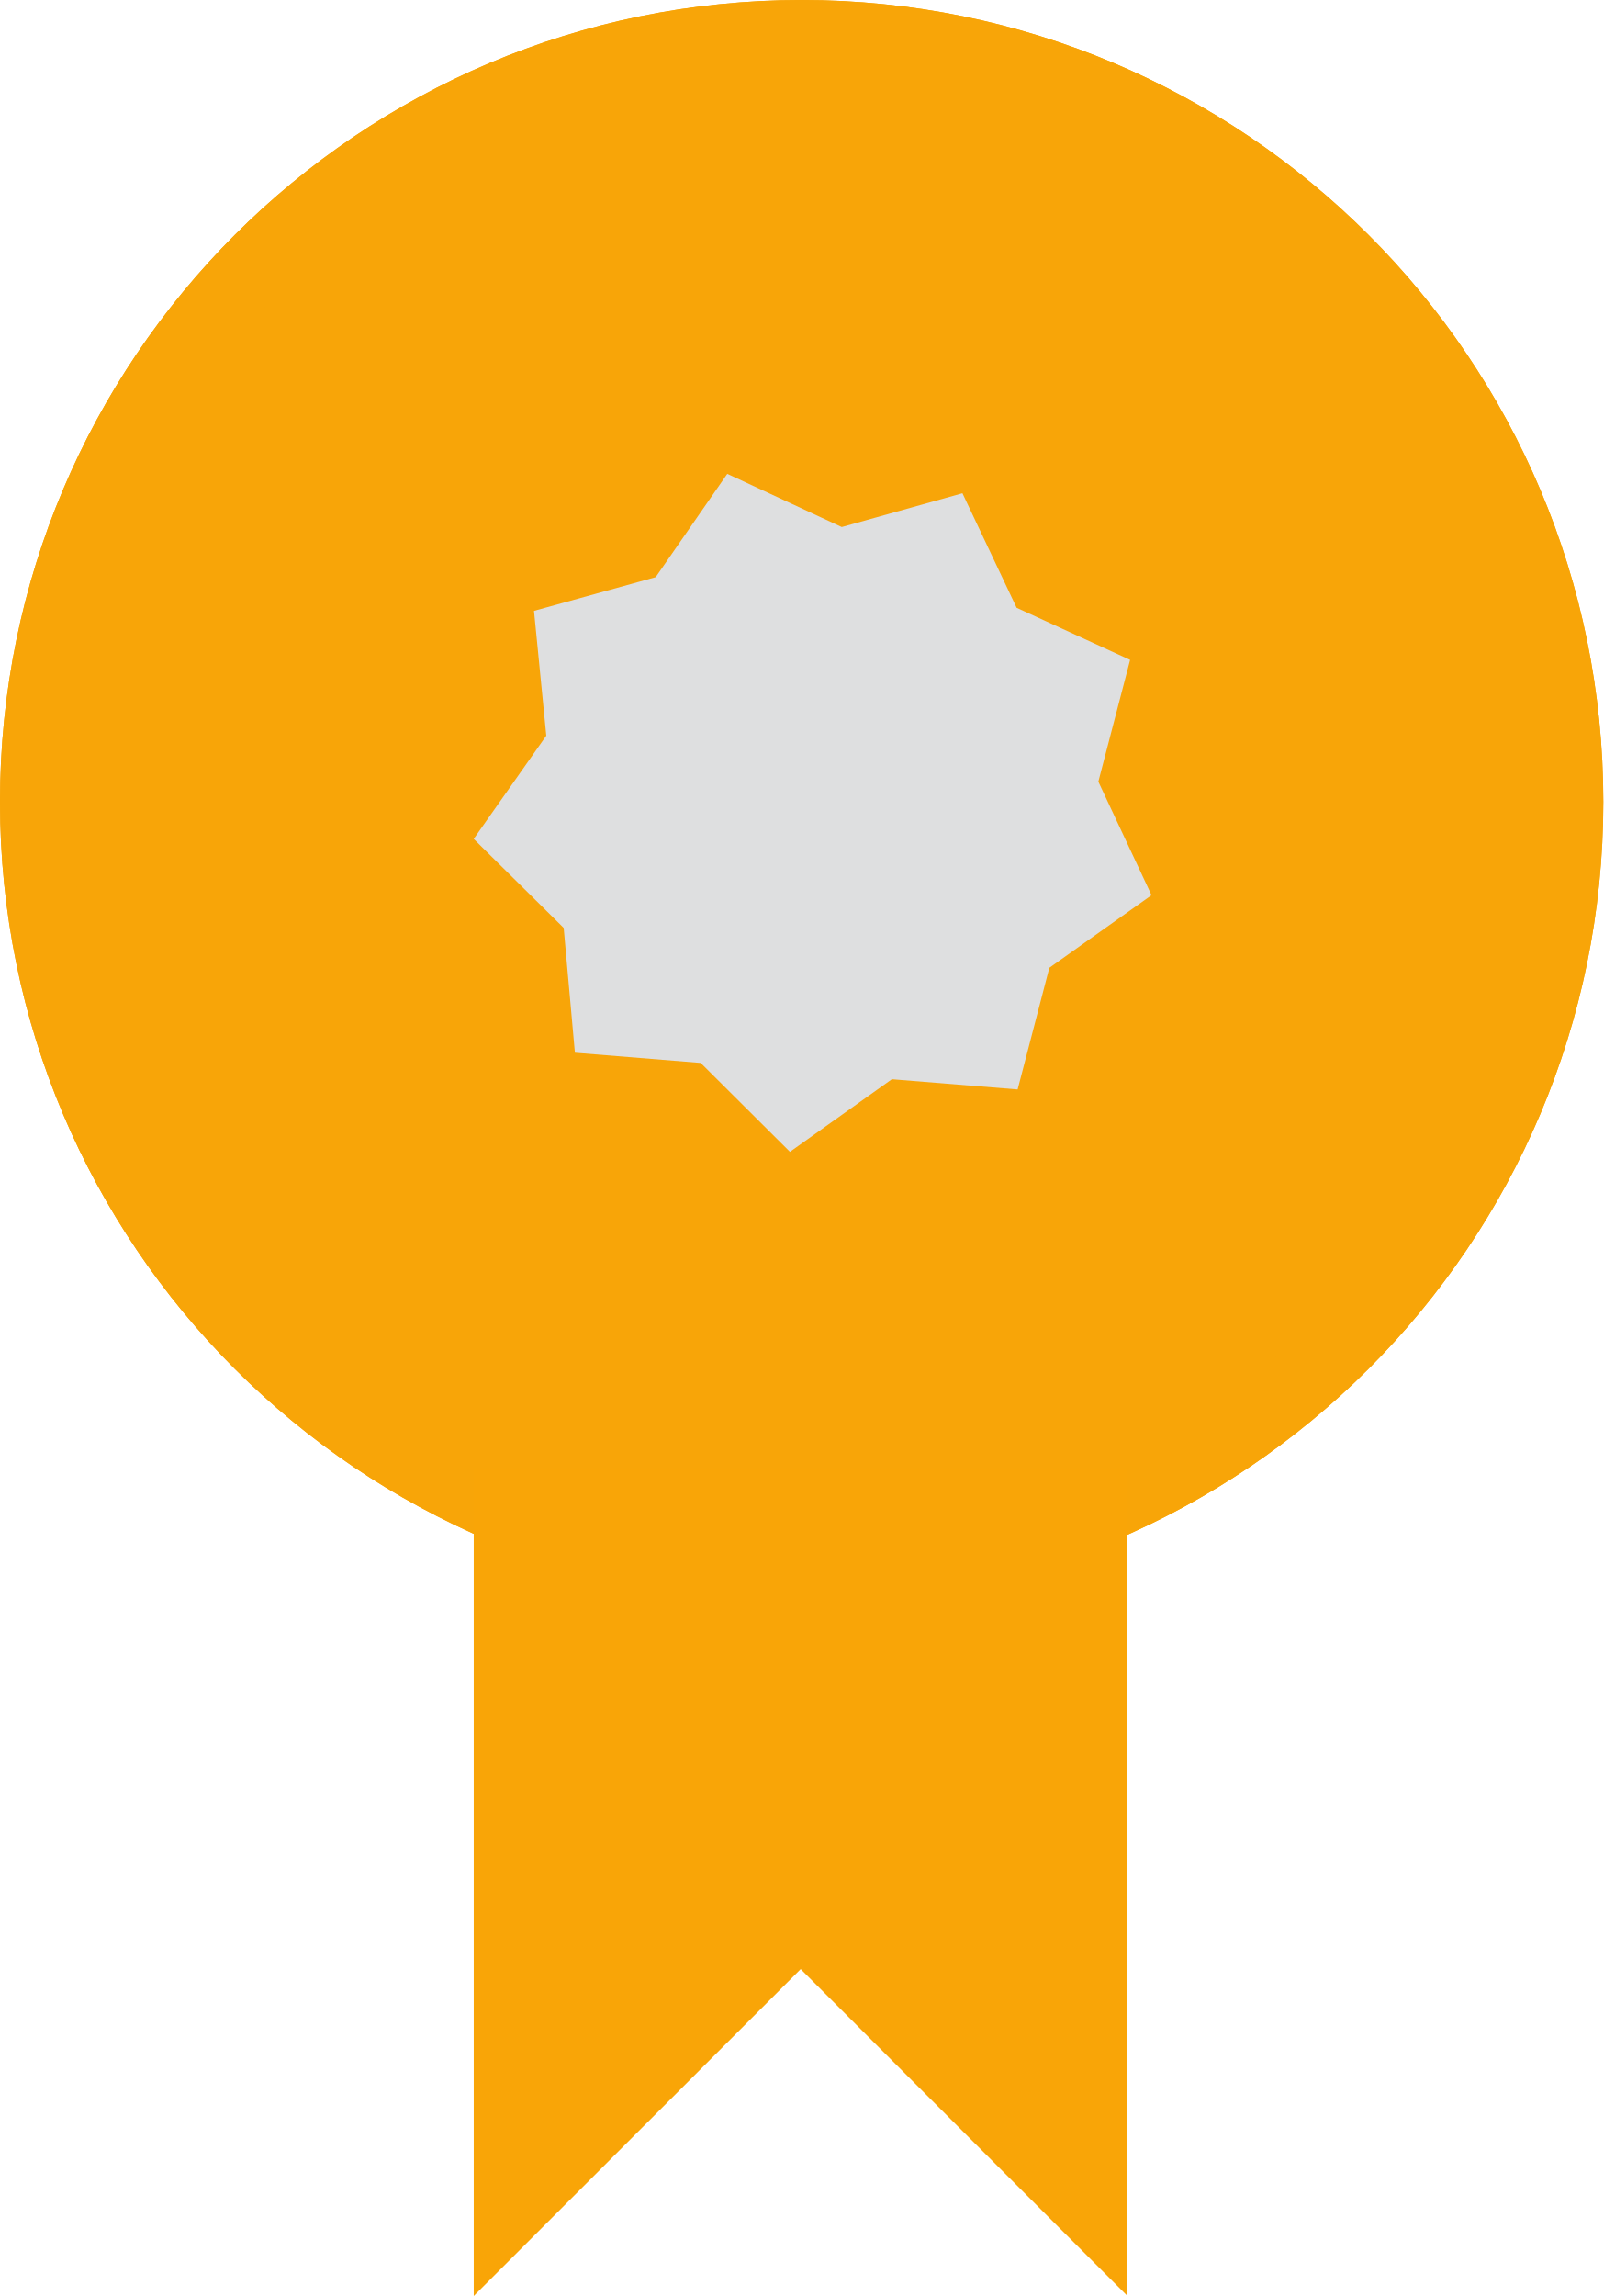
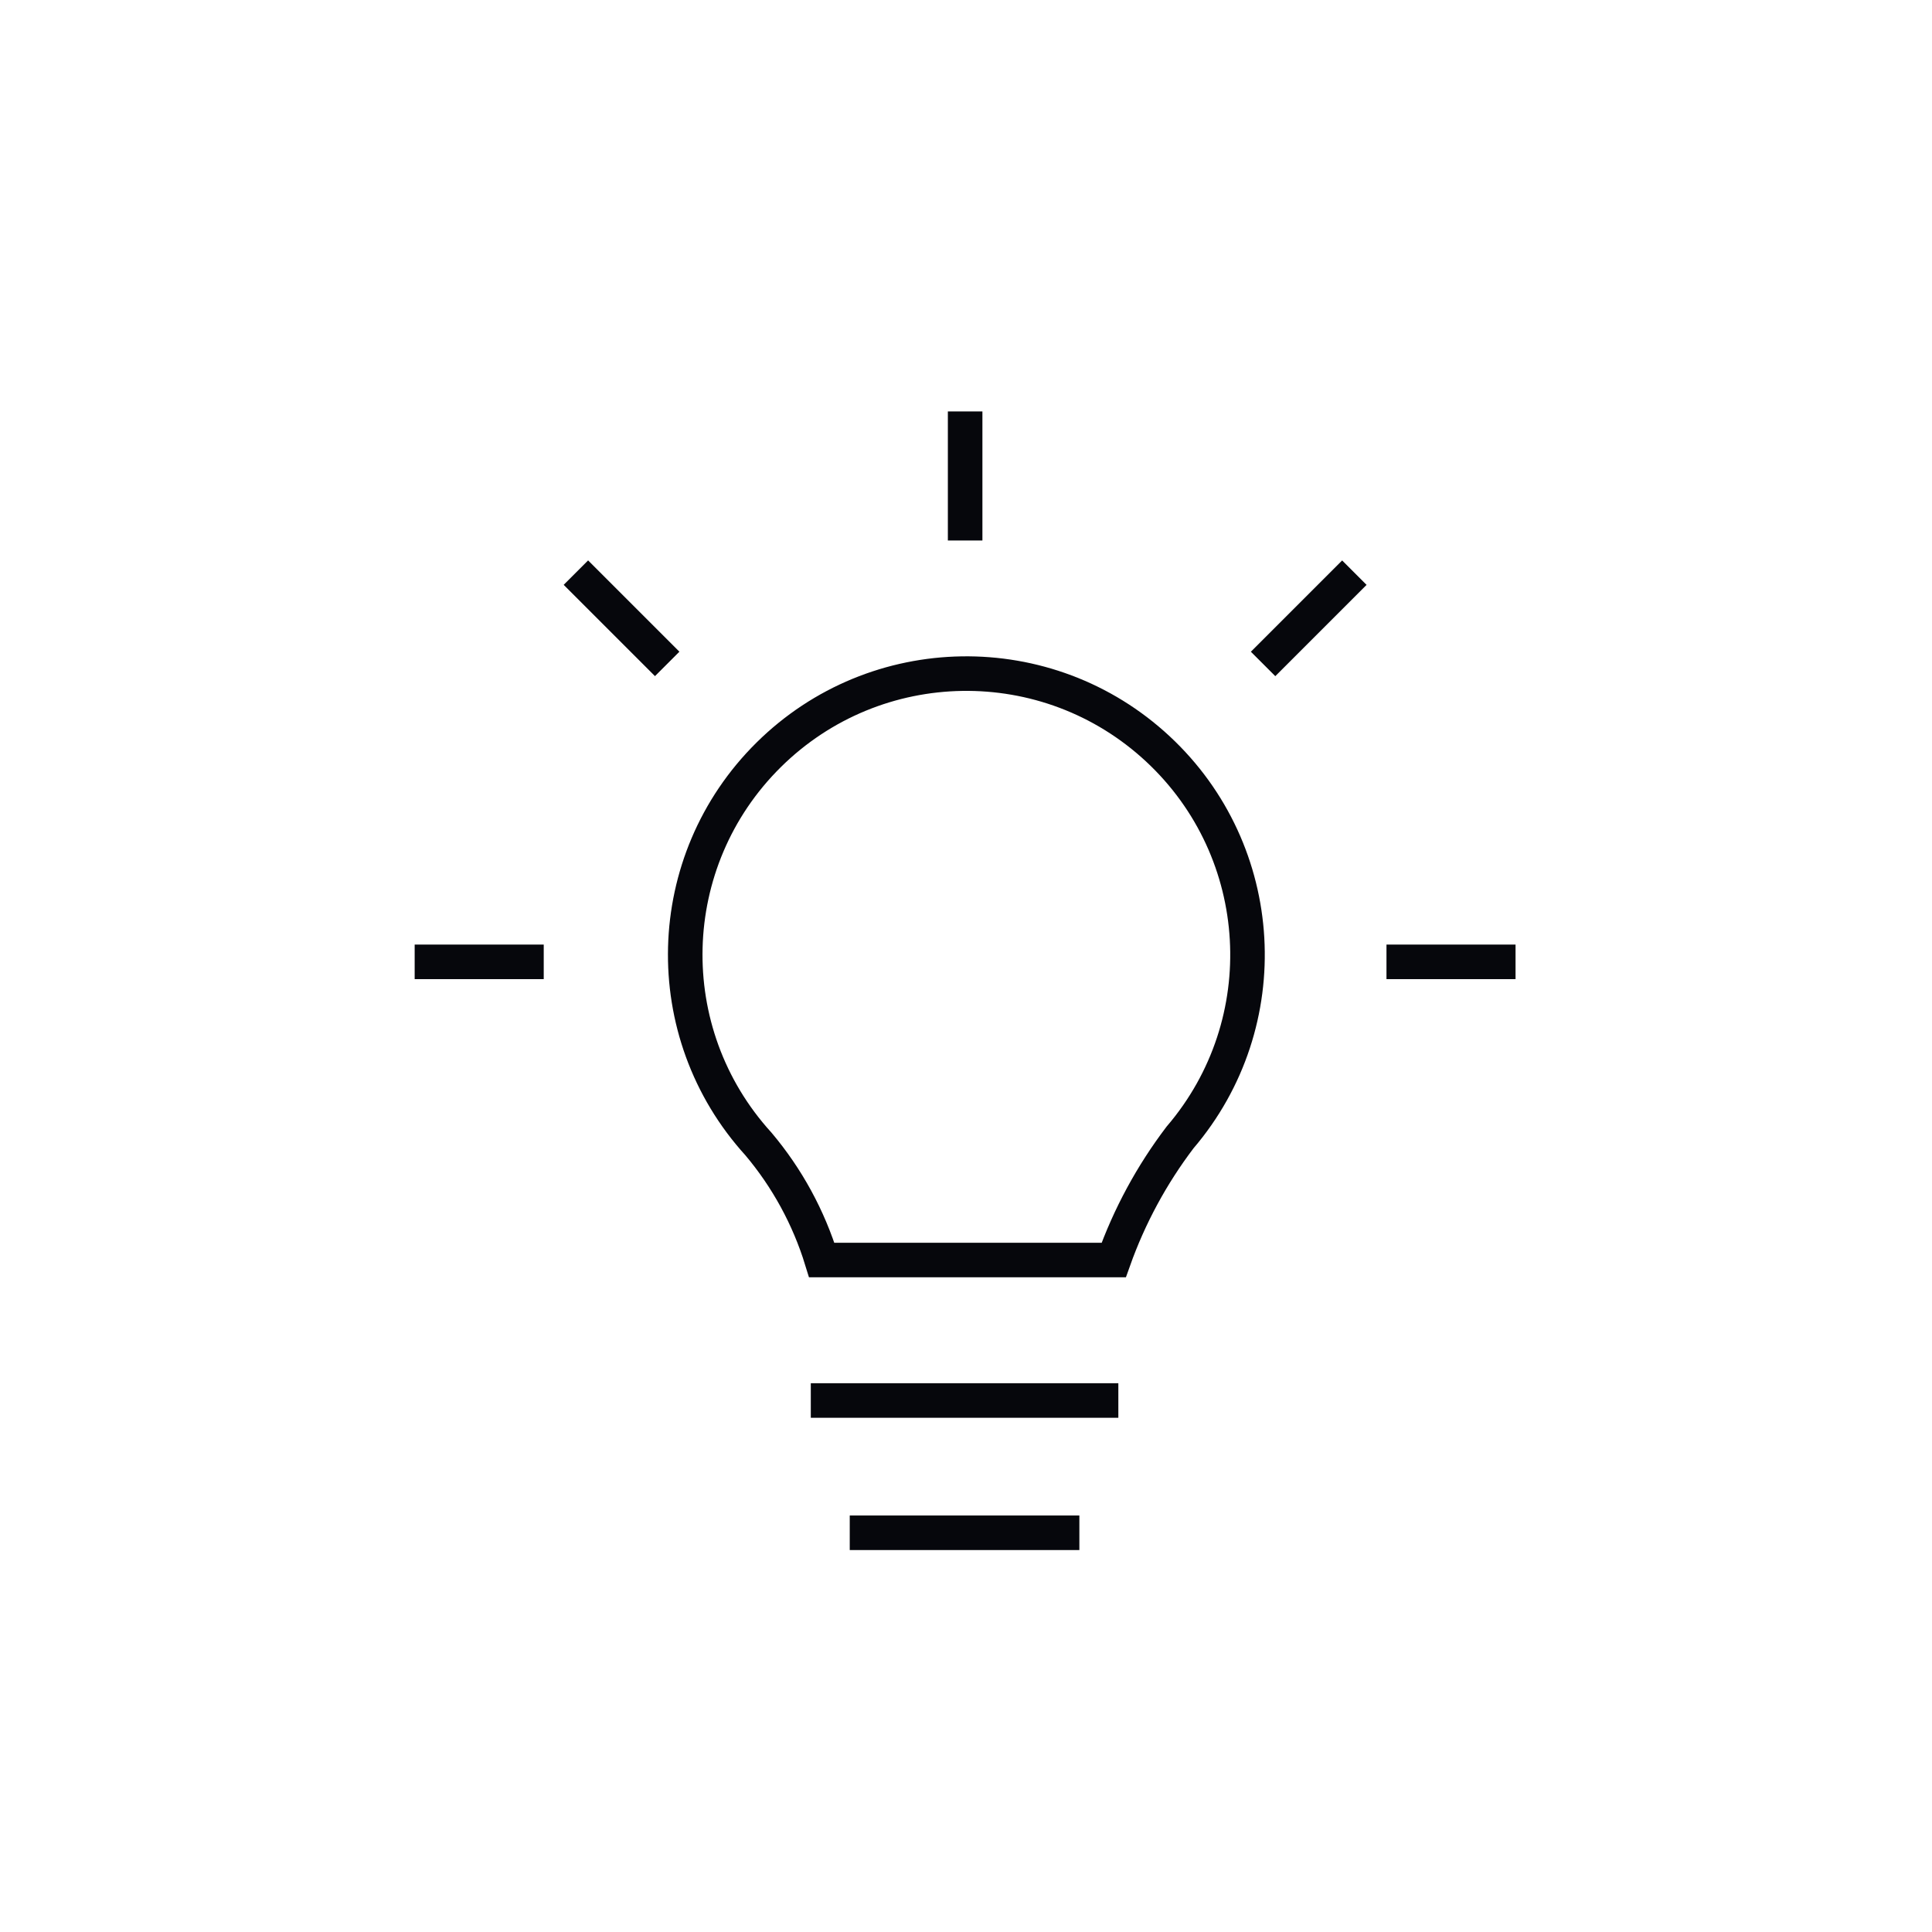
- <svg xmlns="http://www.w3.org/2000/svg" width="22.308" height="31.937" viewBox="0 0 22.308 31.937">
-   <g id="icon-personal-thanks-1" transform="translate(-1215 -1283)">
-     <g id="Ellipse_1604" data-name="Ellipse 1604" transform="translate(1215 1283)" fill="#f8a508" stroke="#f8a508" stroke-width="1">
-       <circle cx="11.154" cy="11.154" r="11.154" stroke="none" />
-       <circle cx="11.154" cy="11.154" r="10.654" fill="none" />
+ <svg xmlns="http://www.w3.org/2000/svg" width="55.91" height="55.91" viewBox="0 0 55.91 55.91">
+   <g id="icon-personal-thanks-1" transform="translate(-756 -680)">
+     <circle id="Ellipse_1608" data-name="Ellipse 1608" cx="27.955" cy="27.955" r="27.955" transform="translate(756 680)" fill="rgba(222,223,224,0)" />
+     <g id="Group_18493" data-name="Group 18493" transform="translate(768 691.906)">
+       <g id="Group_3" data-name="Group 3" transform="translate(0 0)">
+         <g id="Group_108" data-name="Group 108" transform="translate(0 0)">
+           <g id="Group_104" data-name="Group 104" transform="translate(0 15.929)">
+             <path id="Path_124" data-name="Path 124" d="M-16231.124,3881.581h3.735" transform="translate(16231.124 -3881.581)" fill="none" stroke="#06070c" stroke-width="1" />
+             <path id="Path_125" data-name="Path 125" d="M-16231.124,3881.581h3.735" transform="translate(16259.247 -3881.581)" fill="none" stroke="#06070c" stroke-width="1" />
+           </g>
+           <g id="Group_106" data-name="Group 106" transform="translate(24.552 7.308) rotate(-45)">
+             <path id="Path_125-2" data-name="Path 125" d="M0,0H3.736" transform="translate(0 0)" fill="none" stroke="#06070c" stroke-width="1" />
+           </g>
+           <path id="Path_125-3" data-name="Path 125" d="M0,0H3.736" transform="translate(15.93 3.736) rotate(-90)" fill="none" stroke="#06070c" stroke-width="1" />
+           <g id="Group_107" data-name="Group 107" transform="translate(4.666 4.665) rotate(45)">
+             <path id="Path_124-2" data-name="Path 124" d="M0,0H3.736" transform="translate(0 0)" fill="none" stroke="#06070c" stroke-width="1" />
+           </g>
+         </g>
+         <g id="Group_115" data-name="Group 115" transform="translate(7.83 7.589)">
+           <path id="Union_1" data-name="Union 1" d="M3.95,16.969a9.57,9.57,0,0,0-1.831-3.358,8.136,8.136,0,1,1,12.2-.189A13.17,13.17,0,0,0,12.4,16.969Z" transform="translate(0 0)" fill="none" stroke="#06070c" stroke-width="1" />
+           <g id="Group_103" data-name="Group 103" transform="translate(3.634 21.034)">
+             <path id="Path_121" data-name="Path 121" d="M-16206.179,3902.5h8.9" transform="translate(16206.179 -3902.5)" fill="none" stroke="#06070c" stroke-width="1" />
+             <path id="Path_122" data-name="Path 122" d="M-16206.179,3902.97h6.645" transform="translate(16207.306 -3899.142)" fill="none" stroke="#06070c" stroke-width="1" />
+           </g>
+         </g>
+       </g>
    </g>
-     <path id="Path_8928" data-name="Path 8928" d="M-19836.559,9135.141v11.514l4.549-4.547,4.547,4.547v-11.514" transform="translate(21058.15 -7831.718)" fill="#f9a507" />
-     <path id="Path_8929" data-name="Path 8929" d="M1.439,2.506l1.693-.469L4.128.6l1.593.74L7.4.87l.754,1.593,1.579.725L9.291,4.882l.74,1.579L8.609,7.471,8.168,9.163l-1.75-.142L5,10.031,3.758,8.794l-1.75-.142L1.852,6.916.6,5.678,1.61,4.242Z" transform="translate(1220.991 1288.991)" fill="#dedfe0" />
  </g>
</svg>
